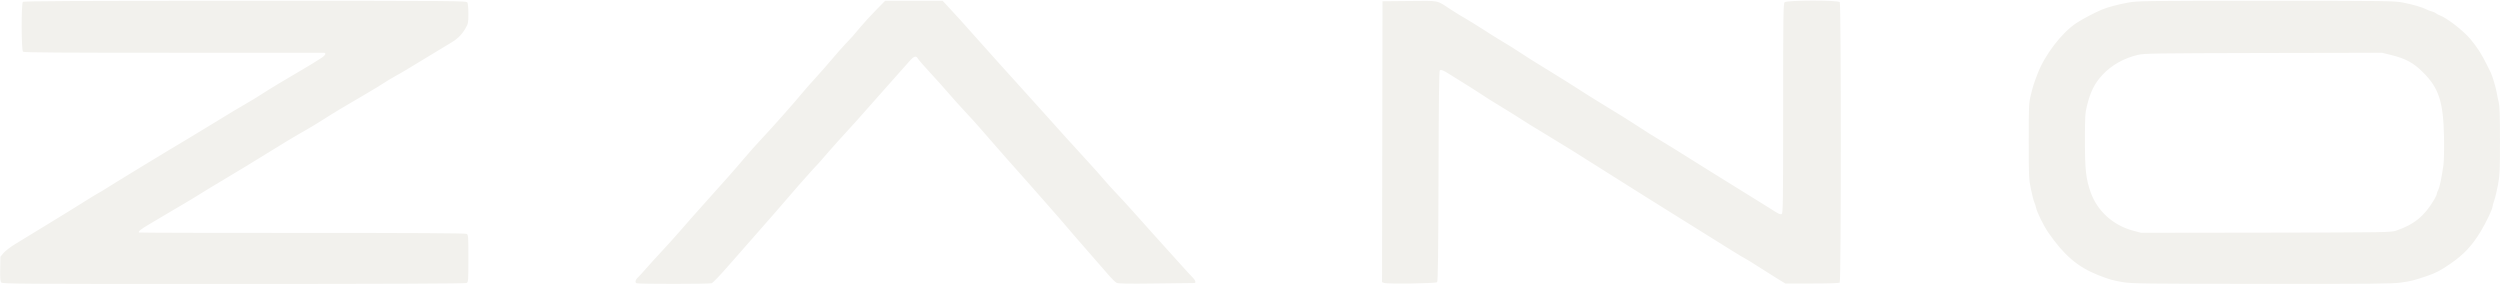
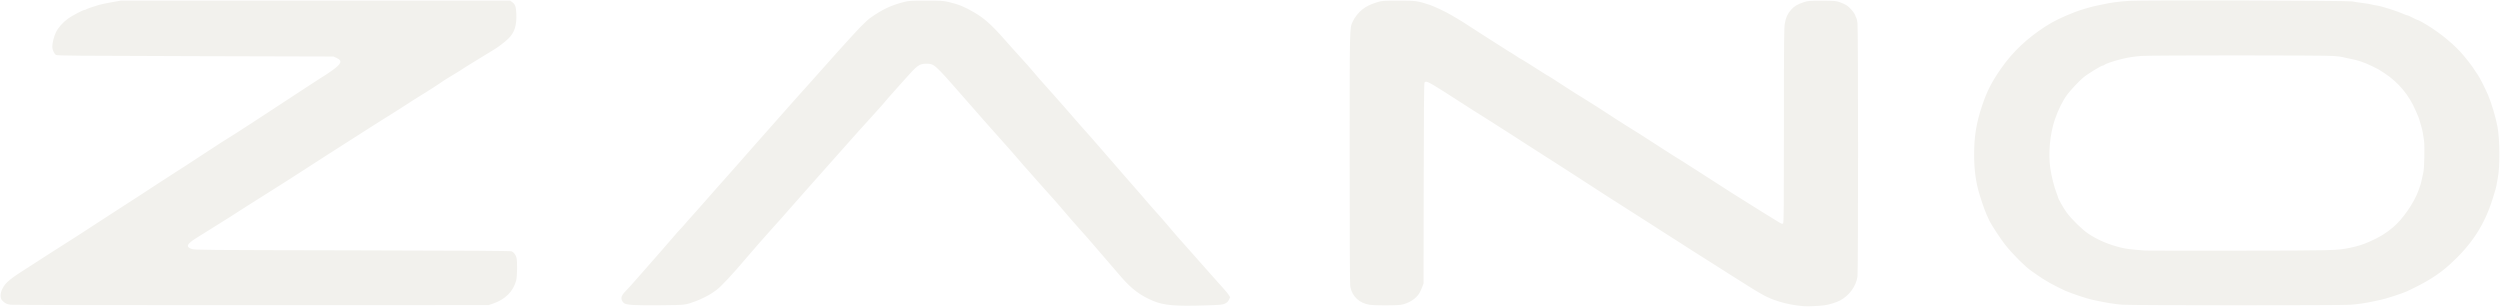
- <svg xmlns="http://www.w3.org/2000/svg" viewBox="0 0 879.78 100.00">
+ <svg xmlns="http://www.w3.org/2000/svg" viewBox="0 0 815.59 100.00">
  <defs />
-   <path fill="#F2F1ED" fill-rule="evenodd" transform="translate(0.00 0.00) scale(1)" d="M164.21 99.59 C164.79 99.28 164.83 98.77 164.83 90.95 C164.83 83.04 164.80 82.62 164.19 82.30 C163.75 82.06 145.62 81.96 106.31 81.97 C74.83 81.98 49.00 81.92 48.91 81.82 C48.55 81.47 49.67 80.58 52.72 78.80 C54.44 77.79 57.69 75.86 59.94 74.52 C62.19 73.17 64.69 71.70 65.49 71.25 C66.30 70.80 68.29 69.59 69.91 68.57 C71.52 67.55 76.01 64.83 79.87 62.53 C83.74 60.23 88.66 57.25 90.82 55.90 C96.86 52.11 104.95 47.24 107.44 45.88 C108.68 45.21 111.40 43.56 113.49 42.23 C117.22 39.84 121.63 37.19 128.07 33.46 C129.86 32.42 131.85 31.24 132.48 30.84 C136.45 28.32 138.06 27.34 139.50 26.57 C140.40 26.09 142.17 25.07 143.43 24.29 C144.68 23.51 147.11 22.05 148.82 21.03 C150.52 20.01 152.95 18.54 154.21 17.76 C155.47 16.98 157.38 15.82 158.46 15.20 C160.96 13.74 162.54 12.21 163.81 9.97 C164.77 8.31 164.83 8.00 164.83 4.87 C164.83 3.04 164.68 1.26 164.49 0.91 C164.16 0.29 162.93 0.28 86.30 0.28 C26.18 0.28 8.35 0.37 8.05 0.67 C7.45 1.27 7.50 17.71 8.10 18.21 C8.43 18.48 22.43 18.58 60.96 18.57 C89.78 18.57 113.62 18.57 113.94 18.57 C114.97 18.58 114.53 19.49 113.04 20.43 C112.23 20.94 110.87 21.80 110.02 22.34 C109.16 22.88 107.21 24.04 105.68 24.93 C100.63 27.85 94.78 31.38 92.00 33.19 C90.49 34.17 88.58 35.35 87.75 35.80 C85.80 36.88 79.93 40.40 74.15 43.96 C71.64 45.51 68.03 47.69 66.15 48.81 C60.08 52.38 38.47 65.53 36.41 66.90 C35.96 67.20 35.20 67.65 34.71 67.89 C34.22 68.14 32.01 69.49 29.80 70.88 C27.60 72.28 21.90 75.80 17.13 78.70 C12.37 81.60 7.08 84.82 5.39 85.86 C3.69 86.90 1.81 88.33 1.22 89.05 L0.15 90.35 L0.07 94.60 C0.00 97.83 0.09 98.98 0.43 99.39 C0.85 99.91 6.43 99.94 82.24 99.93 C136.49 99.92 163.80 99.81 164.21 99.59 Z M250.45 99.67 C250.91 99.49 253.56 96.73 256.33 93.53 C259.11 90.32 263.15 85.73 265.30 83.32 C267.46 80.91 270.84 77.05 272.82 74.75 C279.58 66.88 284.25 61.54 286.05 59.62 C287.04 58.56 288.00 57.53 288.19 57.33 C288.38 57.13 289.91 55.37 291.59 53.42 C293.28 51.47 296.00 48.44 297.63 46.70 C299.26 44.96 303.61 40.10 307.29 35.90 C310.98 31.70 314.97 27.20 316.17 25.89 C317.36 24.57 319.05 22.69 319.91 21.69 C321.59 19.74 322.40 19.46 323.02 20.62 C323.23 21.02 325.12 23.19 327.20 25.44 C329.29 27.68 332.27 31.01 333.83 32.83 C335.39 34.65 338.03 37.59 339.70 39.36 C341.38 41.14 343.63 43.62 344.71 44.88 C345.78 46.13 347.84 48.49 349.28 50.12 C350.72 51.75 352.91 54.25 354.15 55.68 C355.38 57.11 357.53 59.52 358.92 61.05 C360.30 62.58 361.94 64.42 362.55 65.14 C363.16 65.86 365.94 69.02 368.73 72.16 C371.52 75.31 374.59 78.84 375.55 80.00 C376.52 81.17 379.70 84.85 382.62 88.17 C385.54 91.50 388.88 95.32 390.03 96.67 C391.19 98.02 392.49 99.30 392.93 99.52 C393.53 99.83 396.78 99.89 406.79 99.76 C413.98 99.67 420.04 99.60 420.27 99.60 C420.97 99.62 420.72 98.64 419.78 97.72 C419.28 97.24 417.34 95.13 415.45 93.02 C413.56 90.92 409.44 86.36 406.30 82.88 C403.15 79.41 399.56 75.39 398.31 73.95 C397.05 72.52 394.69 69.95 393.06 68.24 C391.43 66.53 389.29 64.18 388.32 63.01 C387.35 61.84 384.93 59.12 382.94 56.97 C378.38 52.02 371.45 44.36 367.42 39.82 C365.71 37.90 361.59 33.34 358.27 29.68 C354.94 26.03 349.01 19.42 345.08 15.01 C338.47 7.58 336.48 5.37 333.01 1.66 L331.72 0.28 L321.60 0.28 L311.49 0.28 L308.20 3.63 C306.39 5.47 303.87 8.22 302.60 9.75 C299.92 12.97 300.20 12.66 297.63 15.35 C296.54 16.49 294.35 18.97 292.76 20.86 C291.17 22.75 288.59 25.69 287.02 27.40 C285.45 29.10 283.38 31.46 282.42 32.62 C279.66 35.98 271.49 45.20 268.04 48.84 C266.31 50.66 263.49 53.83 261.77 55.87 C258.78 59.43 255.52 63.11 247.01 72.58 C244.85 74.97 241.63 78.62 239.86 80.68 C238.09 82.73 234.99 86.18 232.97 88.34 C230.96 90.49 228.42 93.29 227.33 94.54 C226.25 95.80 224.98 97.19 224.50 97.62 C223.60 98.46 223.37 99.46 224.04 99.69 C224.93 99.98 249.67 99.97 250.45 99.67 Z M505.74 99.30 C506.03 99.02 506.15 89.52 506.23 61.94 C506.30 35.48 506.43 24.89 506.69 24.74 C507.17 24.44 508.05 24.80 510.12 26.13 C511.05 26.74 512.80 27.82 513.99 28.54 C515.86 29.66 520.23 32.45 524.26 35.09 C524.89 35.50 527.34 37.01 529.71 38.44 C532.08 39.87 534.72 41.53 535.59 42.12 C536.46 42.72 539.81 44.79 543.05 46.72 C549.28 50.45 555.25 54.16 566.72 61.44 C570.59 63.90 576.34 67.51 579.48 69.47 C582.63 71.42 587.04 74.18 589.28 75.59 C591.53 77.00 594.25 78.70 595.33 79.36 C598.35 81.22 607.93 87.20 609.21 88.02 C610.81 89.05 614.54 91.28 615.11 91.54 C615.37 91.66 617.06 92.71 618.85 93.88 C620.65 95.04 623.51 96.85 625.21 97.89 L628.29 99.77 L637.69 99.77 C643.64 99.77 647.21 99.65 647.42 99.44 C647.93 98.92 647.94 1.37 647.43 0.75 C646.82 0.01 628.76 0.05 628.03 0.79 C627.57 1.25 627.51 5.09 627.51 38.21 C627.51 71.39 627.46 75.14 627.00 75.32 C626.42 75.54 625.86 75.28 623.10 73.47 C622.02 72.77 619.38 71.12 617.22 69.82 C615.06 68.52 608.37 64.37 602.35 60.60 C589.08 52.29 586.83 50.90 583.89 49.14 C581.40 47.66 580.25 46.93 575.56 43.89 C572.15 41.68 570.50 40.66 563.47 36.38 C560.86 34.79 557.11 32.44 555.14 31.15 C553.16 29.87 549.19 27.37 546.31 25.62 C539.18 21.25 537.76 20.36 534.19 18.01 C532.49 16.90 530.74 15.79 530.30 15.56 C529.87 15.33 528.46 14.48 527.18 13.67 C525.89 12.86 524.60 12.06 524.30 11.88 C524.01 11.70 522.96 11.02 521.97 10.37 C520.98 9.72 519.22 8.62 518.05 7.92 C516.88 7.22 515.69 6.50 515.40 6.32 C515.11 6.14 514.37 5.71 513.76 5.37 C513.16 5.03 511.62 4.06 510.34 3.22 C505.48 0.00 506.71 0.25 495.99 0.35 L486.52 0.44 L486.44 49.87 L486.35 99.30 L487.08 99.57 C488.24 100.00 505.29 99.76 505.74 99.30 Z M844.88 99.44 C848.49 98.94 849.50 98.69 854.12 97.11 C857.19 96.07 858.85 95.20 862.31 92.82 C867.04 89.57 869.88 86.56 872.96 81.49 C874.84 78.40 877.15 73.56 877.15 72.71 C877.15 72.44 877.43 71.44 877.77 70.48 C878.11 69.52 878.70 67.04 879.08 64.97 C879.71 61.59 879.78 60.05 879.77 49.44 C879.77 40.44 879.66 37.24 879.31 35.88 C879.06 34.90 878.76 33.43 878.63 32.62 C878.38 31.00 877.03 26.44 876.52 25.53 C876.35 25.21 875.74 23.99 875.17 22.82 C873.41 19.20 871.83 16.73 869.34 13.73 C866.88 10.78 861.06 6.28 858.53 5.38 C858.08 5.22 857.49 4.90 857.22 4.67 C856.95 4.44 856.29 4.14 855.75 4.01 C855.21 3.89 854.40 3.58 853.95 3.34 C852.53 2.58 849.00 1.54 845.62 0.90 C842.51 0.31 840.25 0.28 797.41 0.28 C754.00 0.28 752.34 0.30 748.88 0.92 C745.35 1.56 741.66 2.55 739.75 3.35 C737.03 4.50 732.91 6.67 730.71 8.11 C725.58 11.48 719.59 19.29 717.06 25.93 C715.67 29.56 715.48 30.16 714.71 33.28 C713.97 36.28 713.94 36.83 713.94 49.62 C713.94 62.28 713.97 63.01 714.72 66.61 C715.14 68.67 715.67 70.73 715.90 71.18 C716.12 71.63 716.39 72.47 716.50 73.04 C716.80 74.64 719.18 79.46 720.87 81.90 C726.37 89.85 731.18 93.95 738.32 96.79 C742.14 98.30 743.65 98.73 747.11 99.30 C750.23 99.81 754.60 99.87 795.86 99.90 C834.92 99.93 841.70 99.87 844.88 99.44 Z M750.64 81.17 C743.66 79.30 738.09 74.28 735.76 67.75 C734.07 63.00 733.71 59.81 733.71 49.65 C733.71 41.08 733.78 39.89 734.41 37.29 C735.62 32.30 737.11 29.32 739.88 26.35 C743.11 22.90 747.36 20.49 752.33 19.32 C754.60 18.79 757.91 18.74 796.53 18.65 L838.27 18.57 L841.60 19.39 C846.63 20.64 849.33 22.11 852.67 25.43 C858.28 31.00 859.85 35.84 860.08 48.31 C860.15 52.35 860.06 56.69 859.89 57.95 C859.24 62.55 858.57 65.81 858.07 66.77 C857.78 67.31 857.54 67.97 857.53 68.24 C857.52 68.51 857.11 69.40 856.63 70.22 C853.21 76.04 849.52 79.05 843.17 81.19 C841.46 81.77 839.29 81.80 797.43 81.87 L753.48 81.93 L750.64 81.17 Z" />
+   <path fill="#F2F1ED" fill-rule="evenodd" transform="translate(0.00 0.00) scale(1)" d="M595.15 99.60 C596.65 99.41 598.96 98.71 600.21 98.07 C603.24 96.52 605.57 93.33 605.98 90.19 C606.23 88.29 606.22 9.45 605.98 7.54 C605.87 6.75 605.71 6.00 605.62 5.88 C605.52 5.76 605.35 5.36 605.23 4.98 C604.95 4.12 603.45 2.38 602.39 1.71 C601.95 1.42 600.98 0.98 600.22 0.72 C598.94 0.28 598.60 0.25 594.37 0.24 C590.04 0.24 589.83 0.26 588.36 0.75 C586.36 1.41 585.32 2.04 584.32 3.18 C583.18 4.47 582.66 5.59 582.29 7.54 C582.01 9.03 581.98 12.63 581.98 40.93 C581.98 68.18 581.94 72.68 581.70 72.88 C581.39 73.14 581.27 73.09 579.00 71.67 C578.28 71.21 576.30 70.00 574.61 68.97 C570.42 66.42 560.49 60.11 553.62 55.64 C551.43 54.21 547.17 51.53 545.13 50.28 C544.66 50.00 542.46 48.58 540.24 47.13 C538.02 45.68 535.57 44.10 534.78 43.62 C533.14 42.61 531.95 41.87 530.56 40.99 C530.02 40.65 528.90 39.94 528.06 39.41 C525.93 38.06 523.30 36.36 520.90 34.77 C519.77 34.03 517.75 32.76 516.41 31.95 C515.07 31.15 512.83 29.75 511.44 28.83 C507.39 26.17 504.75 24.50 504.61 24.50 C504.56 24.50 503.97 24.13 503.30 23.68 C501.12 22.24 495.96 19.03 495.81 19.03 C495.76 19.03 495.30 18.74 494.79 18.37 C494.27 18.01 493.56 17.55 493.20 17.35 C492.38 16.89 492.17 16.76 490.75 15.83 C489.37 14.93 487.98 14.05 486.70 13.26 C486.18 12.95 484.43 11.82 482.79 10.76 C481.16 9.70 479.34 8.52 478.75 8.15 C478.16 7.78 477.46 7.33 477.19 7.14 C476.92 6.96 476.13 6.48 475.43 6.08 C474.74 5.68 473.81 5.14 473.38 4.88 C471.88 3.96 467.91 2.08 466.46 1.60 C462.41 0.27 461.92 0.20 456.21 0.21 C451.09 0.22 450.90 0.23 449.27 0.73 C447.12 1.39 445.81 2.03 444.45 3.07 C443.25 4.00 441.88 5.72 441.29 7.07 C440.28 9.35 440.31 7.93 440.31 51.83 C440.31 80.91 440.37 92.88 440.53 93.62 C441.18 96.76 443.47 98.89 446.79 99.42 C448.37 99.68 455.46 99.68 457.03 99.43 C459.52 99.02 461.97 97.48 463.06 95.62 C463.32 95.18 463.73 94.29 463.97 93.66 L464.41 92.50 L464.46 59.83 C464.50 36.39 464.57 27.09 464.73 26.90 C464.85 26.76 465.10 26.64 465.28 26.64 C465.67 26.64 467.23 27.45 468.74 28.43 C469.30 28.79 470.34 29.43 471.04 29.86 C471.75 30.29 473.95 31.70 475.93 32.99 C479.54 35.34 482.00 36.90 484.47 38.42 C485.19 38.86 487.15 40.11 488.81 41.18 C490.47 42.26 492.24 43.39 492.75 43.70 C493.26 44.02 494.91 45.08 496.41 46.06 C499.45 48.04 501.26 49.20 504.02 50.94 C505.05 51.58 506.97 52.81 508.30 53.67 C509.63 54.53 512.09 56.11 513.76 57.18 C517.01 59.27 519.63 60.96 524.32 64.02 C525.93 65.07 528.96 67.00 531.05 68.31 C533.14 69.61 536.04 71.47 537.49 72.42 C538.94 73.38 541.35 74.93 542.85 75.86 C544.36 76.79 546.70 78.29 548.07 79.18 C549.43 80.07 551.38 81.32 552.41 81.97 C553.44 82.61 555.24 83.75 556.41 84.50 C557.58 85.25 559.39 86.40 560.42 87.04 C561.45 87.68 563.25 88.82 564.41 89.58 C565.58 90.33 567.11 91.29 567.82 91.72 C568.52 92.15 569.78 92.94 570.61 93.48 C572.61 94.78 576.19 96.83 576.75 97.00 C577.00 97.07 577.37 97.24 577.59 97.37 C577.80 97.51 579.12 97.97 580.52 98.41 C582.79 99.13 585.54 99.65 588.42 99.89 C589.65 100.00 593.29 99.84 595.15 99.60 Z M393.34 99.63 C398.32 99.47 398.84 99.42 399.65 99.03 C400.30 98.71 400.63 98.39 400.93 97.78 L401.33 96.96 L400.84 96.19 C400.58 95.77 399.79 94.81 399.09 94.06 C398.39 93.31 397.18 91.95 396.39 91.04 C395.61 90.13 394.55 88.94 394.05 88.41 C393.54 87.87 392.49 86.68 391.71 85.77 C390.93 84.86 389.23 82.94 387.93 81.50 C385.15 78.42 382.98 75.94 380.51 72.99 C379.52 71.81 378.01 70.09 377.16 69.18 C376.32 68.27 375.23 67.04 374.75 66.45 C374.28 65.86 373.22 64.63 372.41 63.72 C371.59 62.81 370.41 61.45 369.77 60.70 C369.13 59.94 367.59 58.19 366.35 56.79 C365.11 55.40 363.71 53.77 363.23 53.19 C362.75 52.60 361.79 51.50 361.10 50.75 C360.41 49.99 359.15 48.54 358.30 47.52 C357.45 46.50 356.34 45.23 355.83 44.69 C354.89 43.69 350.99 39.25 347.44 35.15 C346.31 33.85 344.60 31.91 343.63 30.83 C340.07 26.88 337.54 24.01 336.53 22.75 C335.95 22.05 334.63 20.55 333.58 19.42 C332.53 18.30 331.07 16.68 330.33 15.83 C323.96 8.49 321.64 6.30 317.92 4.11 C314.76 2.24 312.70 1.40 309.47 0.65 C307.68 0.24 307.07 0.20 302.05 0.21 C296.97 0.21 296.47 0.24 294.83 0.67 C290.59 1.77 287.79 3.10 283.84 5.90 C283.26 6.31 281.73 7.74 280.43 9.08 C278.34 11.24 268.92 21.69 263.93 27.38 C262.92 28.53 261.25 30.40 260.21 31.52 C259.18 32.65 257.81 34.19 257.17 34.94 C256.53 35.69 253.94 38.62 251.42 41.44 C248.89 44.27 246.10 47.43 245.20 48.47 C244.30 49.50 242.37 51.70 240.91 53.35 C239.44 55.00 237.76 56.90 237.17 57.58 C236.58 58.25 235.04 59.97 233.76 61.41 C232.47 62.84 230.98 64.54 230.45 65.18 C229.91 65.83 228.55 67.36 227.42 68.60 C226.29 69.83 224.88 71.41 224.29 72.11 C223.70 72.80 223.09 73.51 222.93 73.68 C221.24 75.49 220.49 76.31 219.52 77.48 C218.89 78.23 217.25 80.12 215.89 81.67 C214.52 83.23 211.72 86.42 209.66 88.77 C206.03 92.92 204.53 94.59 203.68 95.42 C203.46 95.64 203.12 96.11 202.94 96.47 C202.54 97.24 202.75 98.13 203.49 98.83 C204.22 99.51 206.90 99.67 215.60 99.58 C223.87 99.49 223.45 99.54 227.02 98.24 C228.50 97.71 231.25 96.34 232.19 95.68 C232.62 95.37 233.28 94.91 233.66 94.66 C235.03 93.72 239.21 89.25 243.51 84.13 C245.19 82.13 250.03 76.61 252.00 74.45 C253.57 72.74 255.59 70.45 259.51 65.98 C260.36 65.01 262.43 62.67 264.10 60.79 C265.77 58.91 268.94 55.35 271.13 52.87 C273.33 50.39 276.00 47.38 277.08 46.18 C278.15 44.98 279.59 43.36 280.28 42.59 C280.96 41.81 282.80 39.79 284.35 38.10 C285.90 36.40 287.48 34.65 287.86 34.20 C289.10 32.70 290.53 31.06 291.71 29.76 C292.36 29.05 293.89 27.34 295.12 25.95 C299.31 21.22 299.91 20.79 302.22 20.79 C303.41 20.79 303.82 20.88 304.57 21.30 C305.47 21.80 307.56 23.94 310.87 27.75 C315.82 33.45 326.78 45.87 330.14 49.57 C331.02 50.54 332.12 51.81 332.59 52.40 C333.07 52.99 334.29 54.40 335.32 55.52 C336.35 56.65 337.67 58.14 338.25 58.84 C338.84 59.54 340.33 61.21 341.57 62.56 C343.64 64.83 345.48 66.93 349.44 71.58 C350.28 72.57 351.70 74.17 352.58 75.14 C353.47 76.10 355.06 77.91 356.12 79.15 C358.37 81.77 363.33 87.53 365.79 90.38 C369.19 94.30 372.04 96.43 376.21 98.17 C379.71 99.63 383.48 99.95 393.34 99.63 Z M160.77 99.07 C164.82 97.70 167.42 95.12 168.39 91.51 C168.75 90.17 168.81 85.24 168.49 84.03 C168.24 83.12 167.62 82.31 166.94 82.00 C166.56 81.83 153.81 81.75 115.01 81.67 C66.40 81.58 63.54 81.56 62.58 81.23 C60.99 80.69 60.88 80.06 62.18 78.97 C62.95 78.32 63.58 77.91 68.57 74.83 C70.88 73.41 73.66 71.67 74.75 70.96 C77.81 68.97 83.88 65.12 88.09 62.49 C90.19 61.18 92.82 59.51 93.95 58.78 C95.07 58.05 98.01 56.16 100.48 54.58 C102.95 52.99 105.71 51.22 106.62 50.62 C109.30 48.89 114.55 45.53 120.25 41.92 C121.57 41.09 123.48 39.87 124.49 39.23 C125.50 38.59 126.77 37.80 127.31 37.47 C127.86 37.15 129.66 36.01 131.31 34.94 C134.83 32.65 135.49 32.23 139.11 30.00 C140.62 29.07 142.50 27.85 143.31 27.29 C144.11 26.72 145.33 25.93 146.01 25.52 C146.69 25.12 147.48 24.64 147.77 24.45 C148.05 24.27 148.59 23.94 148.97 23.72 C149.81 23.23 150.17 23.00 151.30 22.24 C151.79 21.91 152.67 21.36 153.26 21.01 C153.85 20.66 154.95 19.99 155.70 19.52 C156.45 19.05 157.37 18.48 157.75 18.26 C158.13 18.03 158.67 17.70 158.95 17.52 C159.24 17.33 159.98 16.88 160.61 16.52 C162.28 15.55 164.52 13.87 165.82 12.62 C167.86 10.66 168.62 8.28 168.44 4.39 C168.33 2.09 168.09 1.44 167.09 0.69 L166.43 0.20 L102.92 0.20 L39.40 0.20 L36.38 0.74 C34.71 1.04 32.87 1.43 32.28 1.60 C30.50 2.12 28.29 2.89 28.09 3.06 C27.99 3.15 27.76 3.23 27.59 3.23 C27.11 3.23 23.57 5.10 22.21 6.06 C20.52 7.27 18.95 9.05 18.22 10.59 C17.58 11.93 17.05 14.08 17.06 15.33 C17.07 16.22 17.69 17.56 18.26 17.92 C18.65 18.17 24.74 18.22 63.76 18.32 L108.81 18.44 L109.85 18.92 C111.82 19.82 111.42 20.82 108.19 23.10 C106.27 24.44 106.08 24.57 105.14 25.12 C104.83 25.30 102.51 26.80 99.99 28.46 C95.54 31.40 93.54 32.70 87.40 36.70 C85.79 37.75 83.11 39.50 81.45 40.59 C78.86 42.29 75.82 44.22 71.94 46.64 C71.43 46.95 68.33 48.98 65.06 51.13 C61.79 53.29 58.54 55.39 57.84 55.81 C57.14 56.23 54.29 58.07 51.50 59.91 C46.33 63.30 43.93 64.87 40.02 67.36 C35.80 70.06 31.74 72.70 25.06 77.07 C23.82 77.88 21.76 79.19 20.47 79.99 C19.18 80.79 17.01 82.17 15.64 83.07 C14.27 83.96 12.12 85.35 10.86 86.15 C3.06 91.09 1.88 92.04 0.76 94.24 C0.03 95.68 0.00 97.26 0.69 97.99 C1.58 98.95 2.21 99.27 3.55 99.42 C4.27 99.51 39.63 99.57 82.13 99.55 L159.41 99.53 L160.77 99.07 Z M766.68 99.43 C769.18 99.25 771.62 98.90 774.29 98.32 C775.04 98.16 776.05 97.95 776.53 97.85 C778.12 97.55 783.78 95.72 785.21 95.05 C791.66 92.03 795.43 89.68 799.08 86.40 C806.26 79.94 810.48 73.51 813.18 64.89 C814.13 61.89 814.36 61.04 814.48 60.21 C814.55 59.72 814.73 58.71 814.89 57.96 C815.59 54.53 815.54 45.50 814.79 41.46 C814.21 38.31 812.86 33.75 811.71 31.03 C810.74 28.75 808.83 25.02 808.23 24.23 C807.89 23.79 807.50 23.20 807.36 22.94 C806.85 21.96 803.83 18.12 802.44 16.67 C799.14 13.22 794.69 9.77 790.42 7.36 C789.63 6.91 788.90 6.54 788.80 6.54 C788.62 6.54 788.23 6.36 786.35 5.40 C785.90 5.17 785.43 4.98 785.30 4.98 C785.18 4.98 784.80 4.86 784.46 4.70 C782.04 3.61 776.91 1.98 775.17 1.76 C774.57 1.68 773.89 1.54 773.64 1.45 C773.39 1.35 772.12 1.14 770.81 0.98 C769.50 0.82 767.95 0.59 767.36 0.46 C765.94 0.17 699.00 0.00 694.58 0.28 C691.48 0.47 688.37 0.89 686.28 1.38 C685.64 1.53 684.76 1.71 684.33 1.78 C683.01 1.99 678.78 3.20 677.11 3.86 C672.64 5.60 669.95 6.91 667.25 8.65 C661.24 12.54 656.57 16.97 652.83 22.33 C649.75 26.75 648.19 29.81 646.64 34.45 C644.72 40.21 644.03 44.46 644.03 50.62 C644.04 55.48 644.62 59.68 645.82 63.53 C647.16 67.81 647.65 69.11 649.02 72.03 C649.64 73.33 652.77 78.10 654.14 79.82 C656.70 83.04 660.79 87.11 662.77 88.43 C663.14 88.68 663.98 89.26 664.62 89.72 C665.68 90.49 666.68 91.12 668.78 92.34 C669.68 92.86 672.75 94.41 673.79 94.86 C675.99 95.81 680.64 97.36 682.57 97.79 C686.93 98.74 689.93 99.24 692.43 99.41 C695.62 99.64 763.59 99.65 766.68 99.43 Z M699.84 81.74 C695.43 81.41 693.67 81.20 692.06 80.81 C687.89 79.79 684.48 78.35 681.30 76.25 C679.35 74.96 675.81 71.51 674.20 69.30 C673.16 67.90 671.35 64.66 671.35 64.23 C671.35 64.13 671.13 63.49 670.86 62.81 C670.16 61.07 669.24 57.41 668.89 54.97 C668.18 50.05 668.76 43.69 670.35 39.04 C671.45 35.81 672.96 32.78 674.46 30.79 C675.59 29.30 678.20 26.52 679.55 25.37 C680.95 24.18 685.50 21.38 686.03 21.38 C686.18 21.38 686.39 21.29 686.50 21.18 C686.87 20.81 689.35 19.96 692.13 19.26 C694.13 18.76 696.31 18.42 698.61 18.25 C701.96 18.01 758.15 18.01 761.30 18.26 C762.64 18.36 764.00 18.53 764.33 18.64 C764.65 18.75 765.62 18.96 766.48 19.12 C769.23 19.63 771.28 20.32 774.04 21.67 C775.97 22.61 775.99 22.63 777.79 23.80 C782.45 26.83 785.97 31.06 788.13 36.21 C788.42 36.90 788.78 37.74 788.93 38.06 C789.08 38.38 789.29 39.00 789.39 39.43 C789.50 39.85 789.71 40.60 789.87 41.08 C790.24 42.26 790.54 43.76 790.80 45.77 C791.06 47.78 790.90 55.05 790.57 56.31 C790.44 56.79 790.23 57.75 790.10 58.45 C789.96 59.15 789.74 60.03 789.61 60.40 C789.47 60.78 789.19 61.57 788.99 62.16 C787.59 66.12 783.84 71.54 780.67 74.18 C778.19 76.24 776.37 77.35 773.03 78.83 C770.81 79.81 769.12 80.34 766.48 80.88 C762.37 81.71 761.34 81.74 730.38 81.77 C714.07 81.79 700.33 81.78 699.84 81.74 Z" />
</svg>
